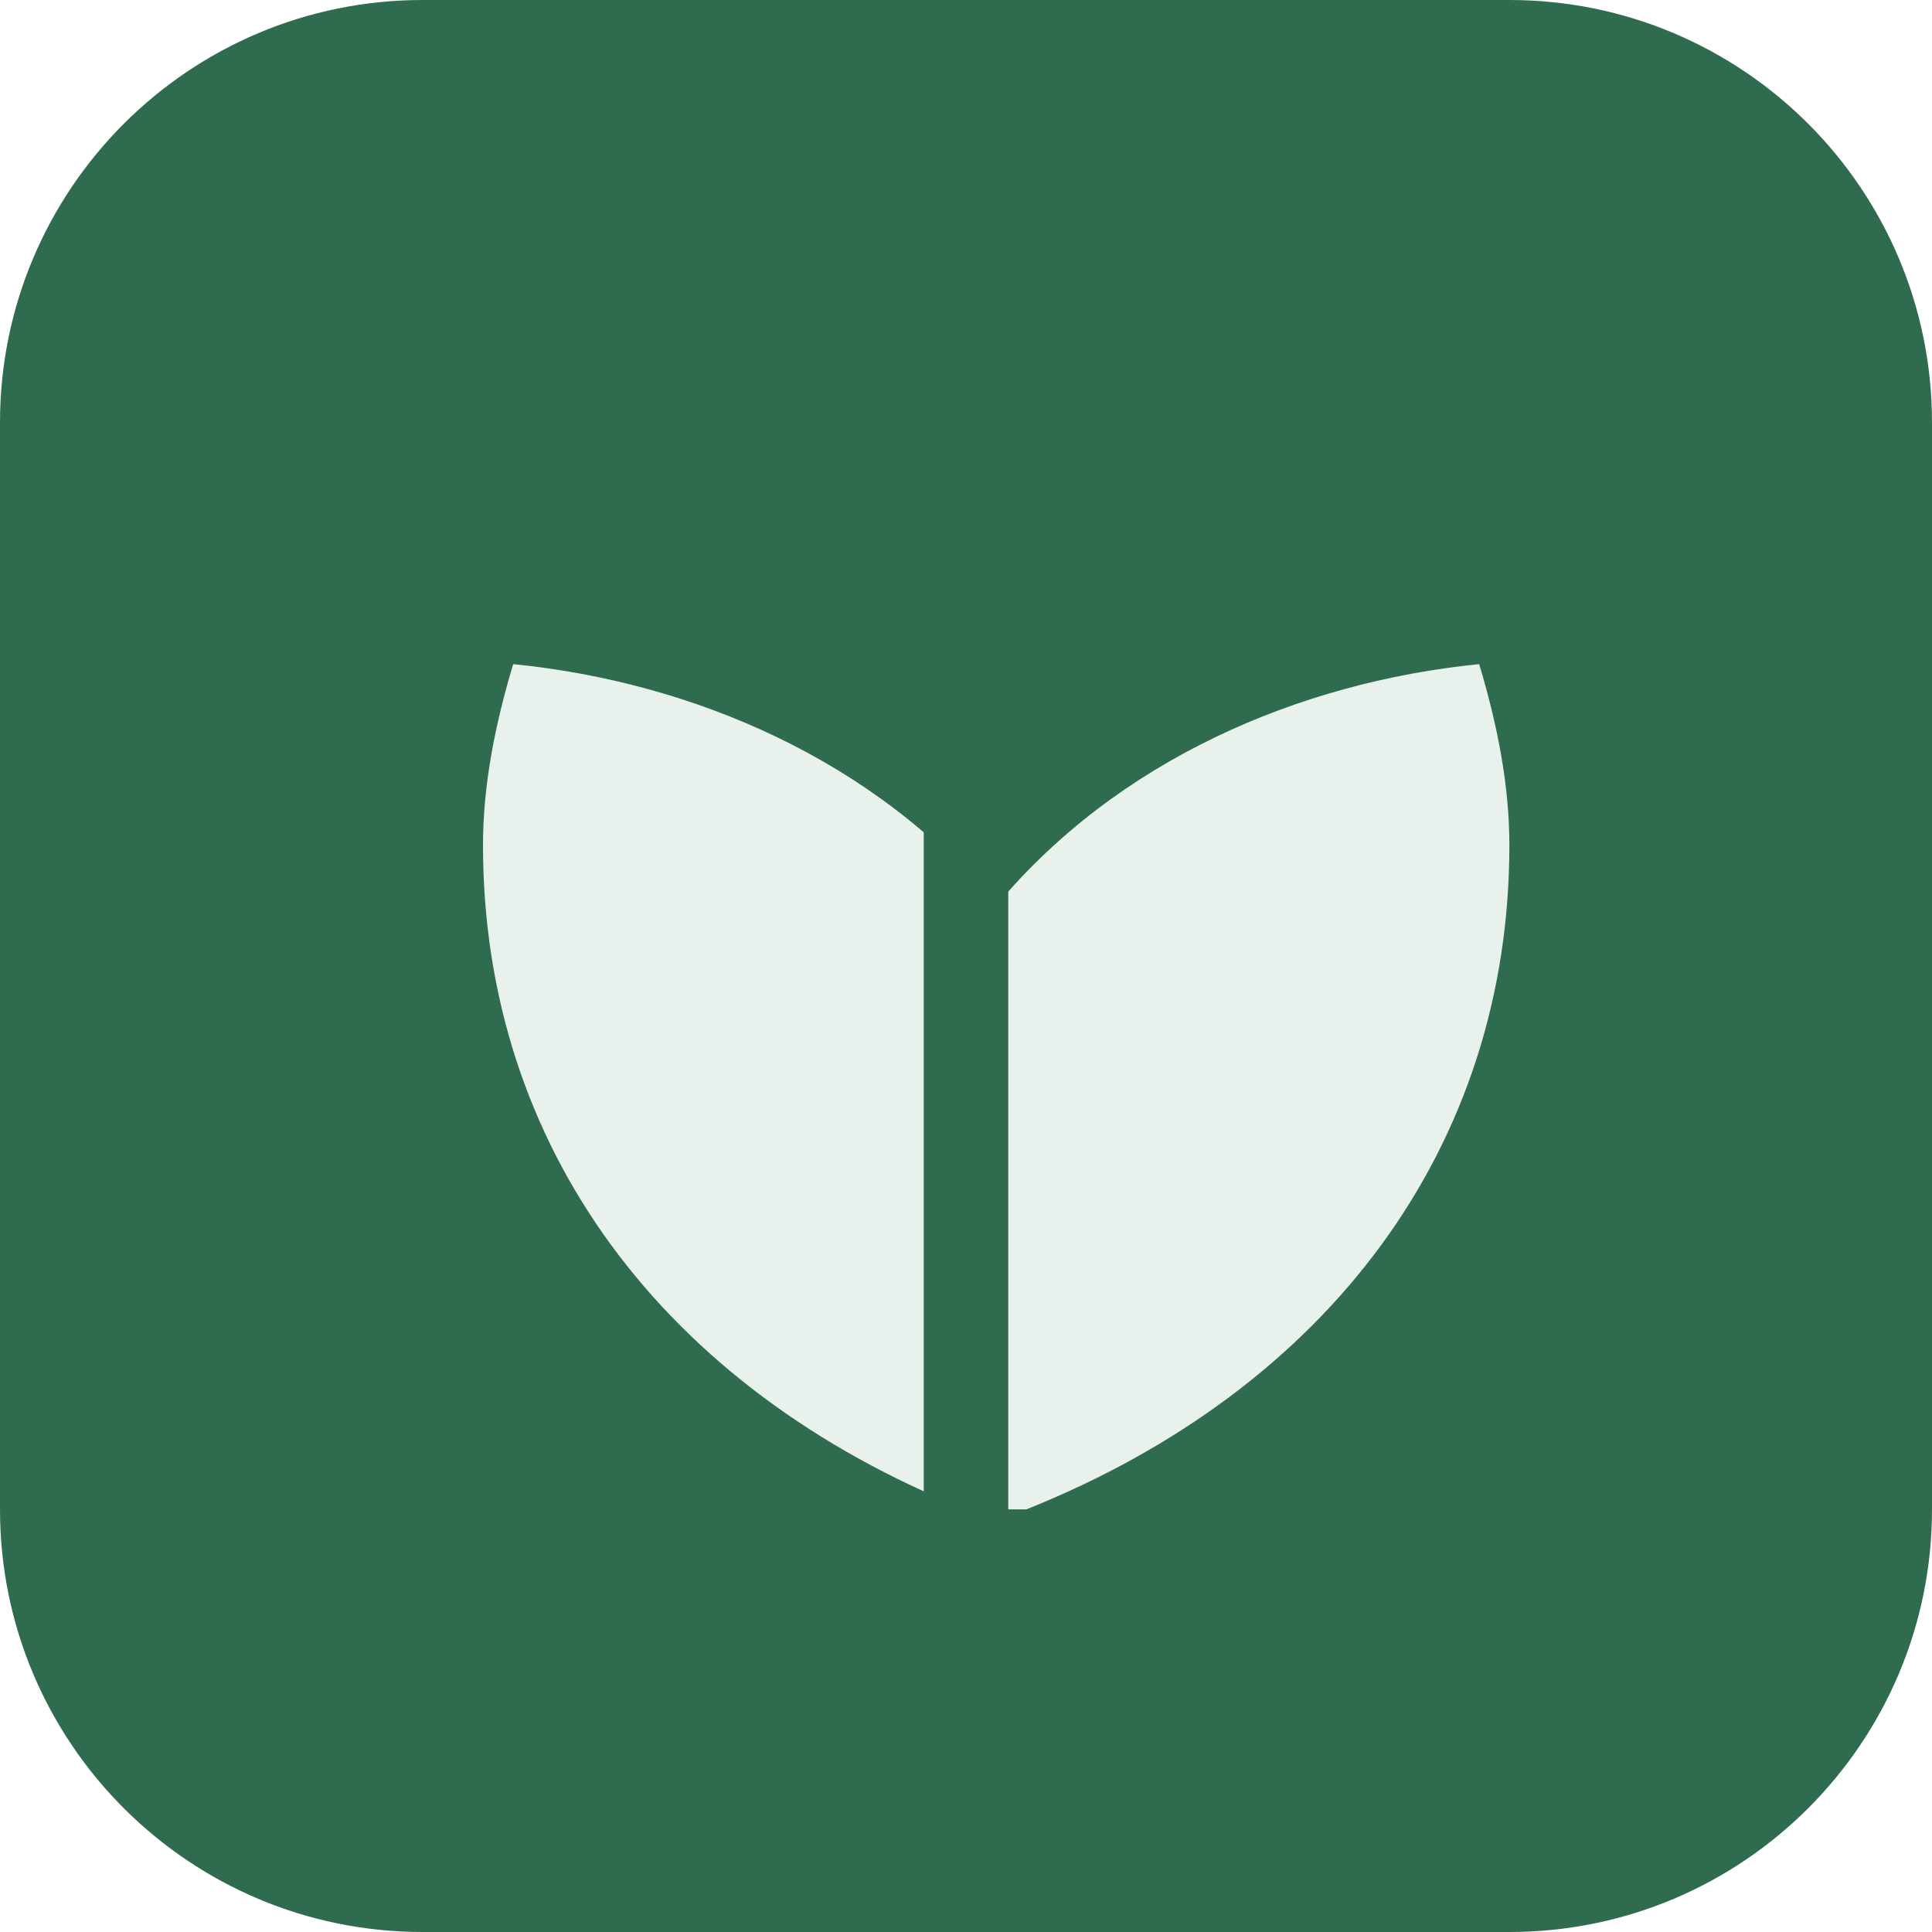
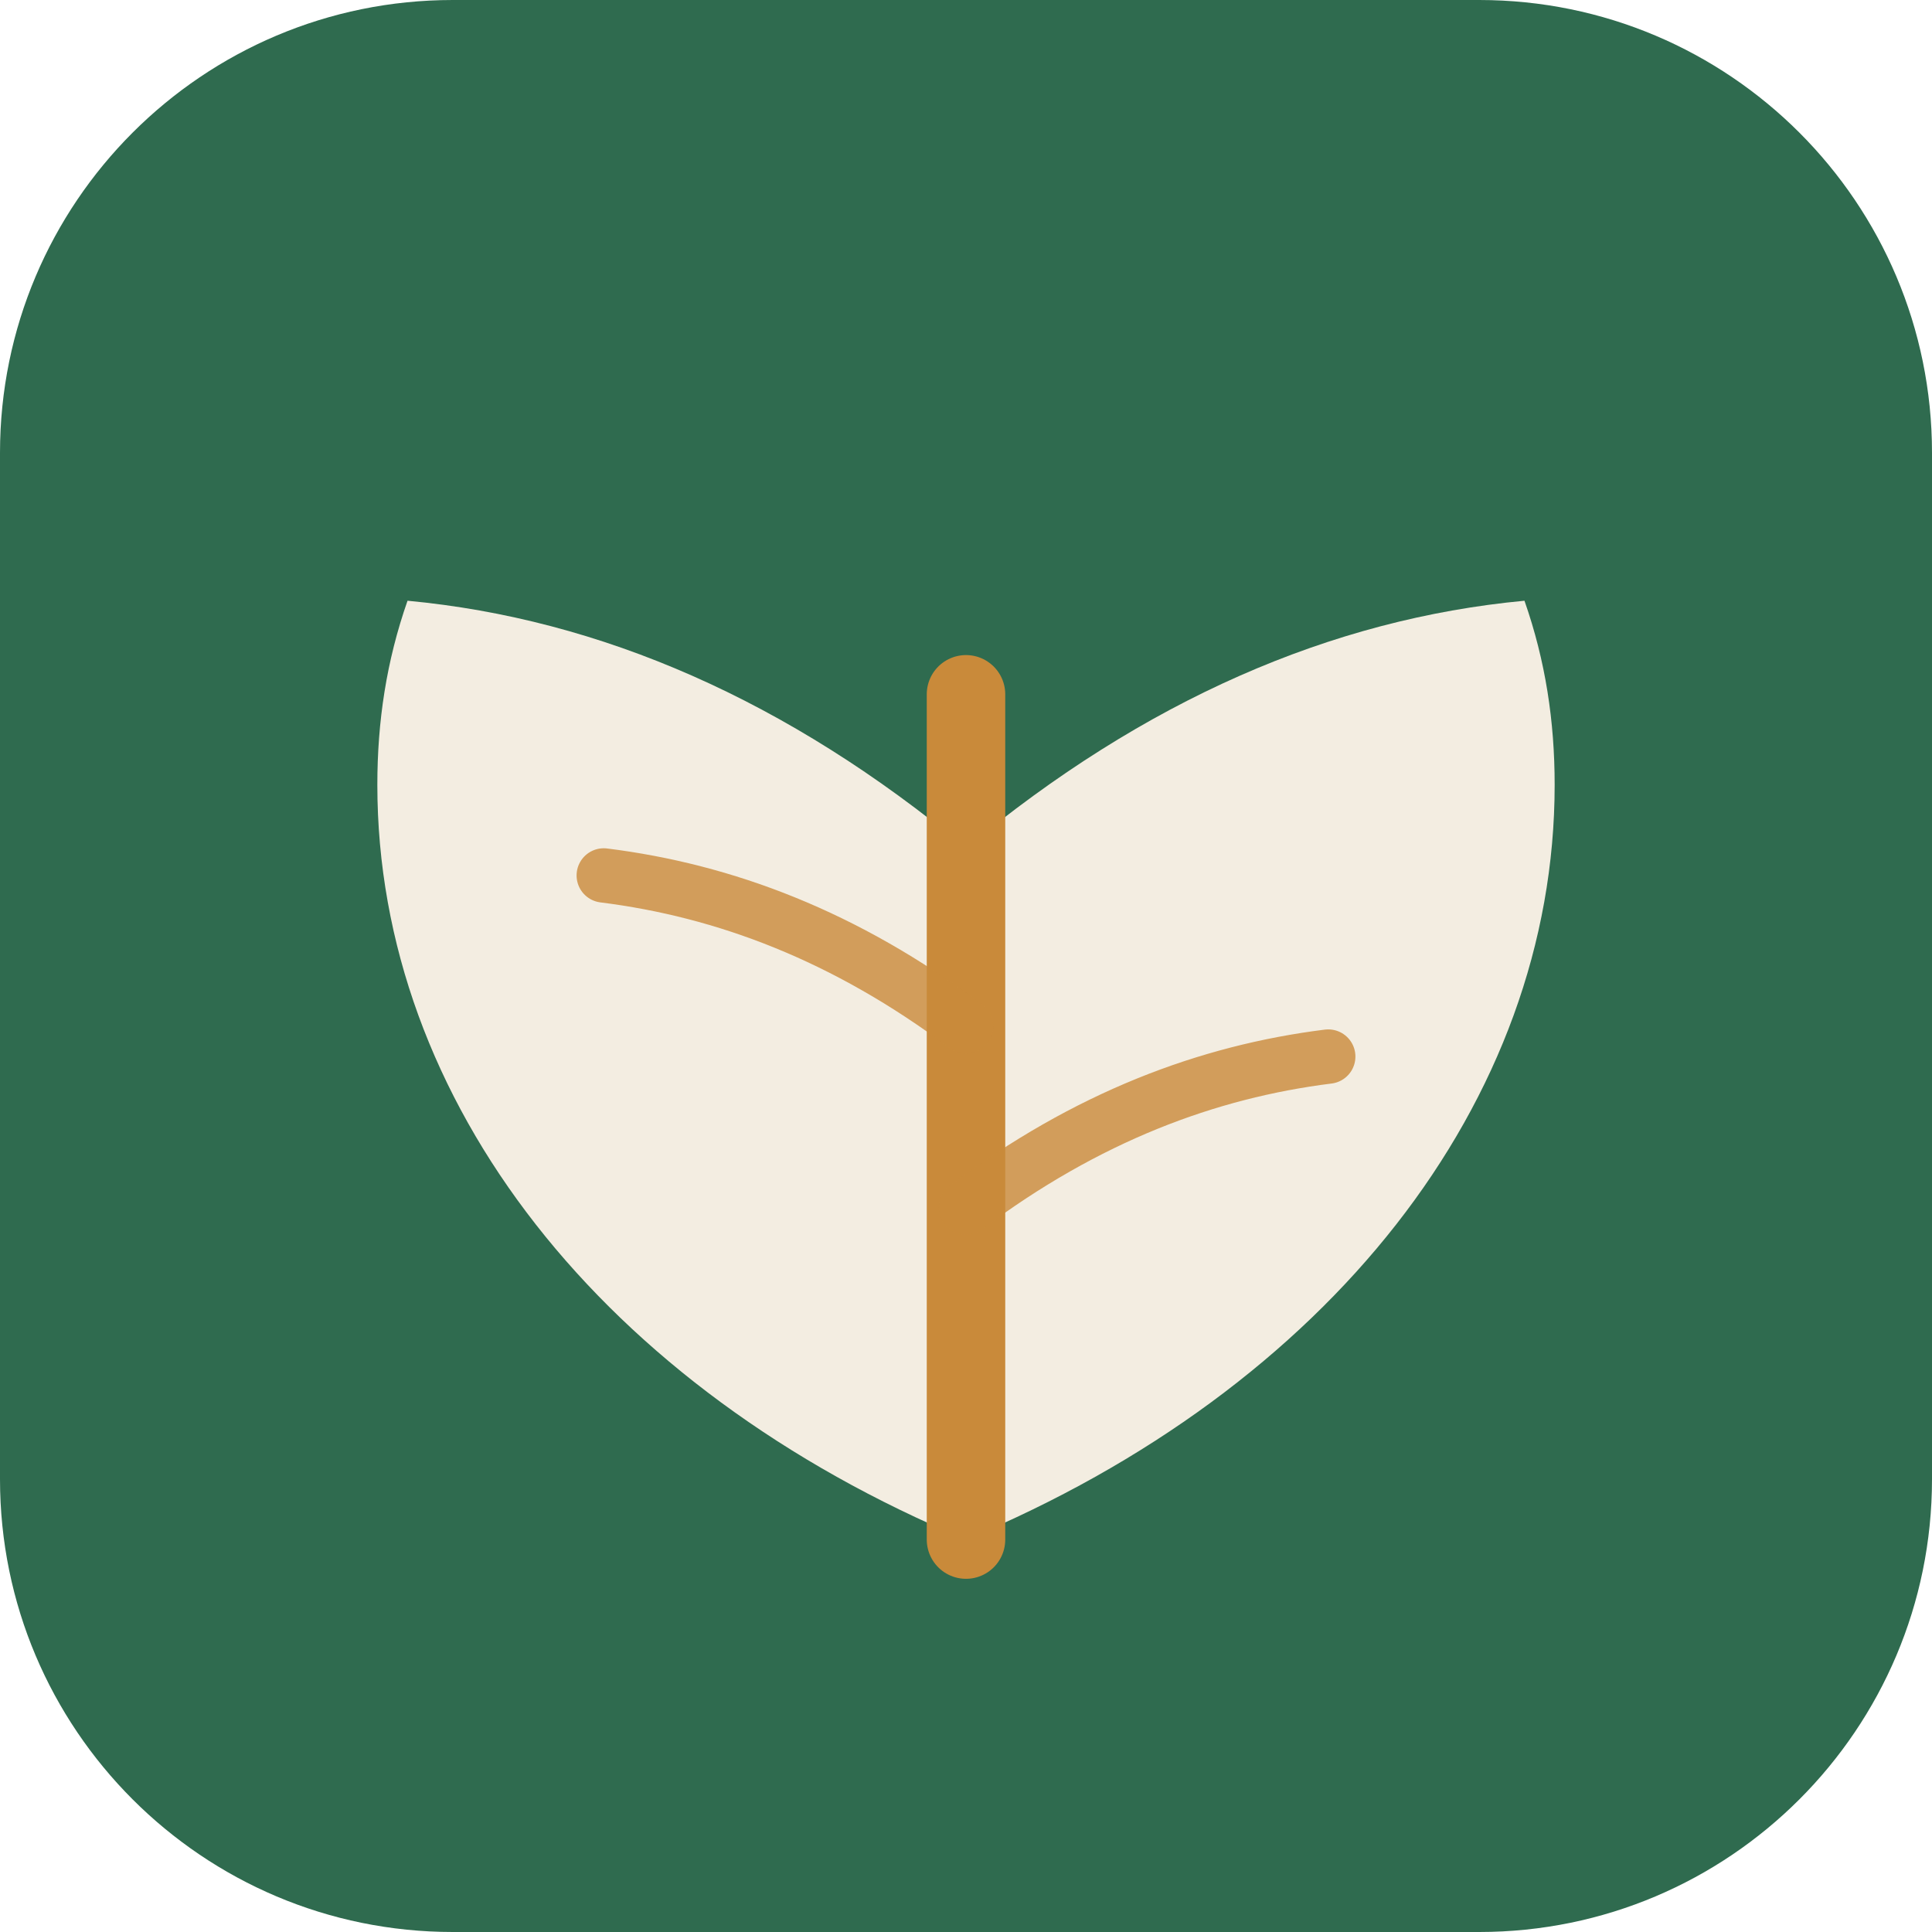
- <svg xmlns="http://www.w3.org/2000/svg" viewBox="0 0 32 32">
-   <rect width="32" height="32" rx="7" fill="#2f6b4f" />
-   <path d="M16 25c-5-2-8-6-8-11 0-1 .2-2 .5-3 3 .3 6 1.6 8 4 2-2.4 5-3.7 8-4 .3 1 .5 2 .5 3 0 5-3 9-8 11z" fill="#e8f1eb" />
-   <path d="M16 25V11" stroke="#2f6b4f" stroke-width="1.4" stroke-linecap="round" />
+ <svg xmlns="http://www.w3.org/2000/svg" viewBox="0 0 64 64">
+   <rect width="64" height="64" rx="15" fill="#2f6b4f" />
+   <path d="M32 51C20 46 12.5 36.5 12.5 26c0-2.1.3-4.1 1-6.1 6.4.6 12.6 3.3 18.5 8.2 5.9-4.9 12.1-7.6 18.5-8.2.7 2 1 4 1 6.1C51.5 36.5 44 46 32 51z" fill="#f3ede1" />
+   <path d="M32 51V23" stroke="#c98a3a" stroke-width="2.6" stroke-linecap="round" />
+   <path d="M32 34c-4-3-8-4.5-12-5M32 40c4-3 8-4.5 12-5" stroke="#c98a3a" stroke-width="1.8" stroke-linecap="round" fill="none" opacity=".8" />
</svg>
